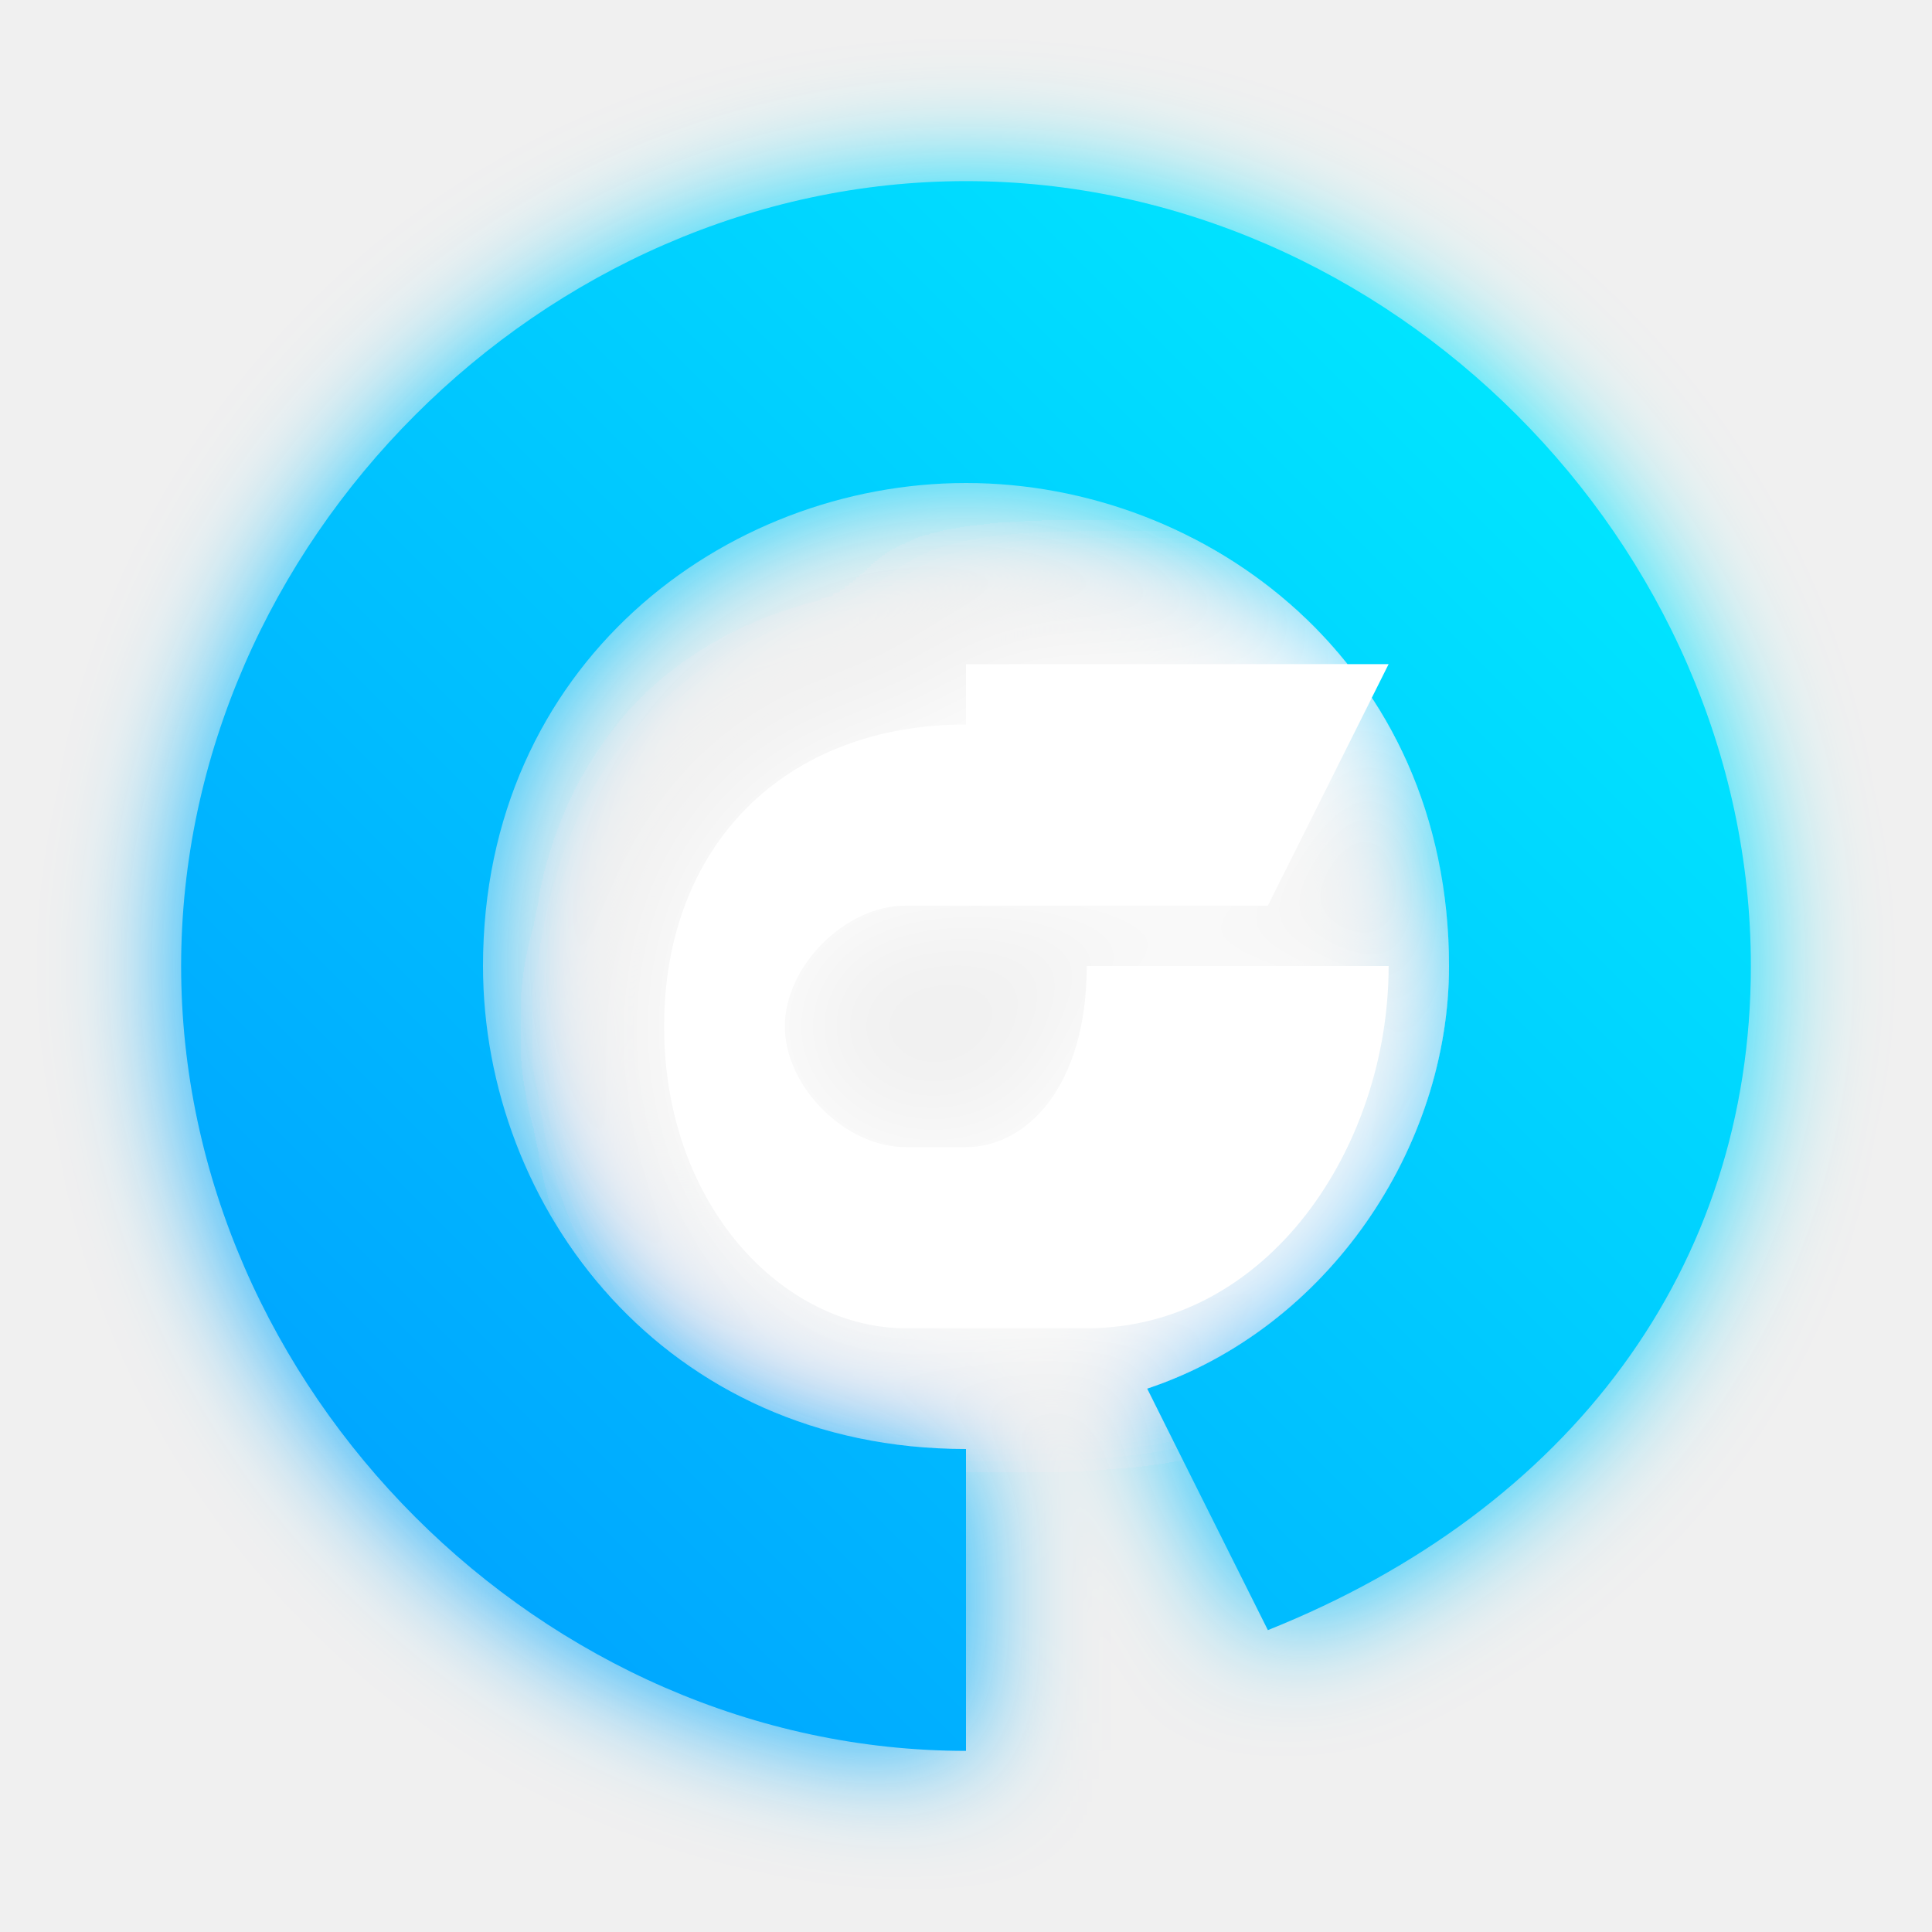
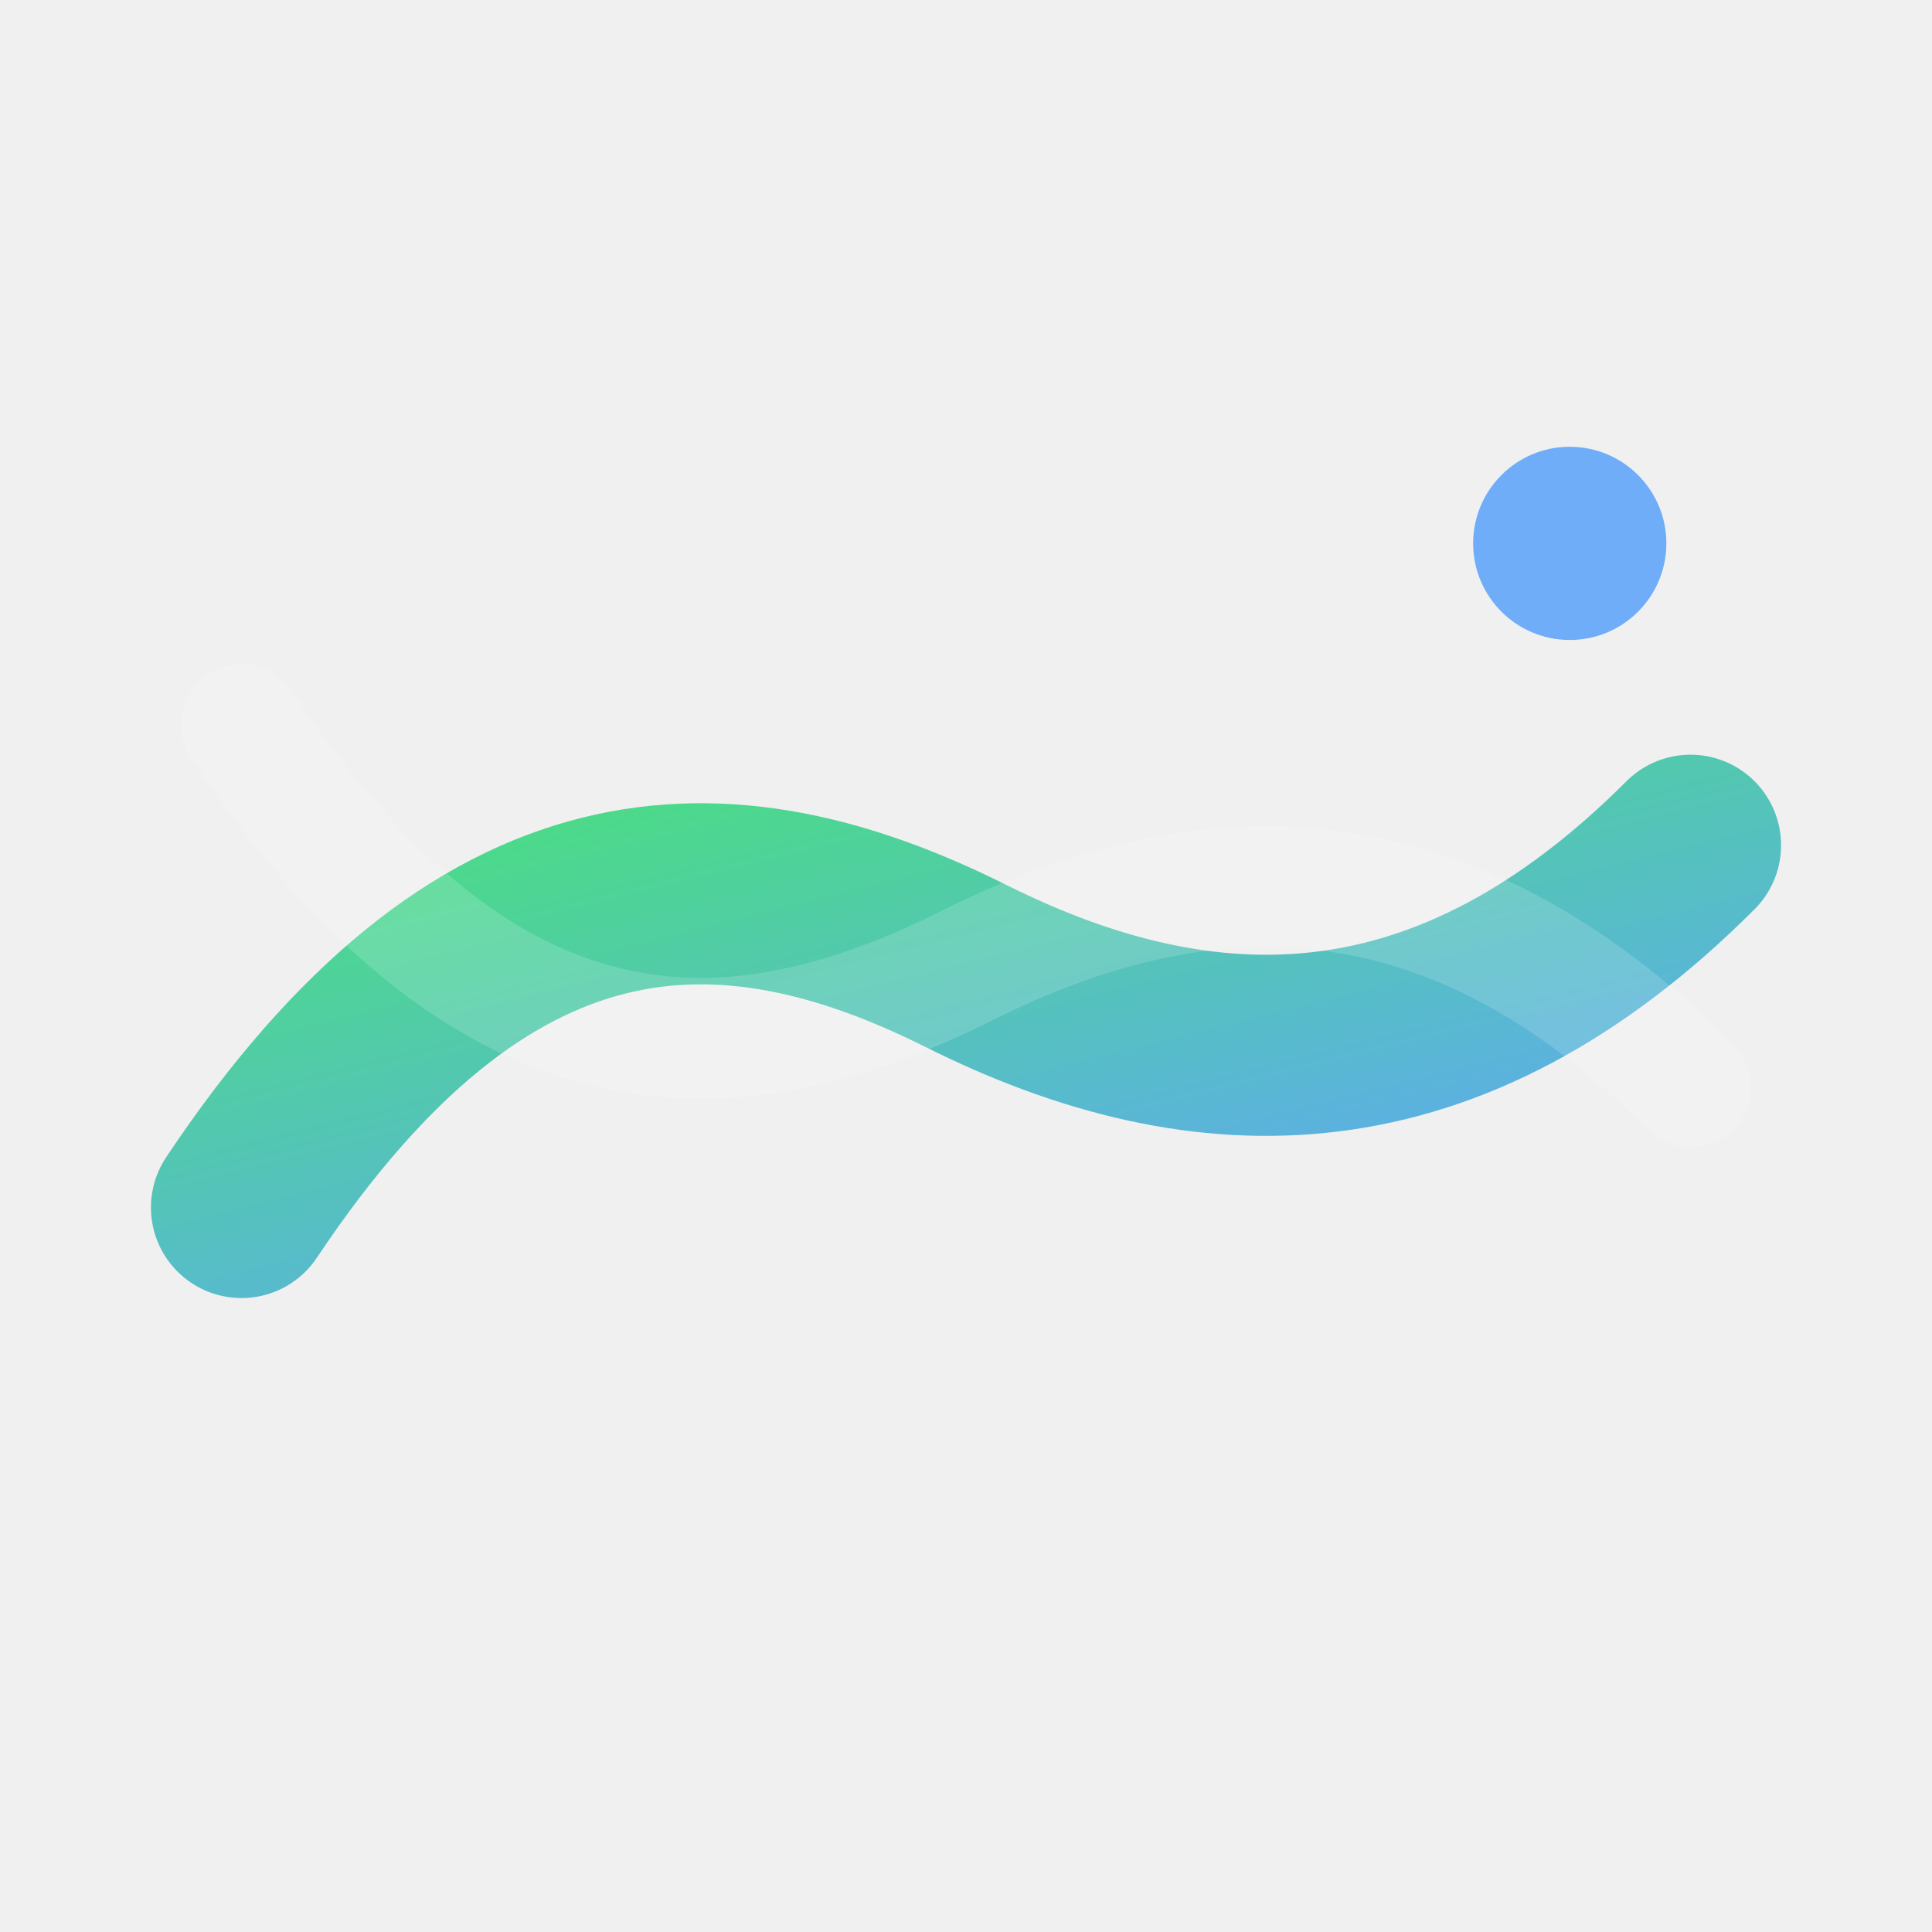
- <svg xmlns="http://www.w3.org/2000/svg" viewBox="0 0 64 64" width="64" height="64">
+ <svg xmlns="http://www.w3.org/2000/svg" viewBox="0 0 64 64">
  <defs>
-     <linearGradient id="tech-gradient" x1="0%" y1="100%" x2="100%" y2="0%">
-       <stop offset="0%" style="stop-color:#0099ff;stop-opacity:1" />
-       <stop offset="100%" style="stop-color:#00f2ff;stop-opacity:1" />
+     <linearGradient id="g" x1="0" y1="0" x2="1" y2="1">
+       <stop offset="0%" stop-color="#4ade80" />
+       <stop offset="100%" stop-color="#60a5fa" />
    </linearGradient>
-     <filter id="bold-glow" x="-50%" y="-50%" width="200%" height="200%">
-       <feGaussianBlur stdDeviation="2" result="coloredBlur" />
-       <feMerge>
-         <feMergeNode in="coloredBlur" />
-         <feMergeNode in="SourceGraphic" />
-       </feMerge>
-     </filter>
  </defs>
-   <g filter="url(#bold-glow)">
-     <path d="M58,32 C58,18 46,6 32,6 C18,6 6,18 6,32 C6,46 18,58 32,58 L32,48 C22,48 16,40 16,32 C16,22 24,16 32,16 C40,16 48,22 48,32 C48,38 44,44 38,46 L42,54 C52,50 58,42 58,32 Z" fill="url(#tech-gradient)" />
-     <path d="M32,24 C26,24 22,28 22,34 C22,40 26,44 30,44 L36,44 C42,44 46,38 46,32 L36,32 C36,36 34,38 32,38 L30,38 C28,38 26,36 26,34 C26,32 28,30 30,30 L42,30 L46,22 L32,22 Z" fill="#ffffff" />
+   <g>
+     <path d="M8 40 C16 28 24 28 32 32 C40 36 48 36 56 28" stroke="url(#g)" stroke-width="6" stroke-linecap="round" fill="none" />
+     <path d="M8 24 C16 36 24 36 32 32 C40 28 48 28 56 36" stroke="#ffffff" stroke-opacity="0.16" stroke-width="4" stroke-linecap="round" fill="none" />
+     <circle cx="52" cy="18" r="3.2" fill="#60a5fa" opacity="0.9" />
  </g>
</svg>
